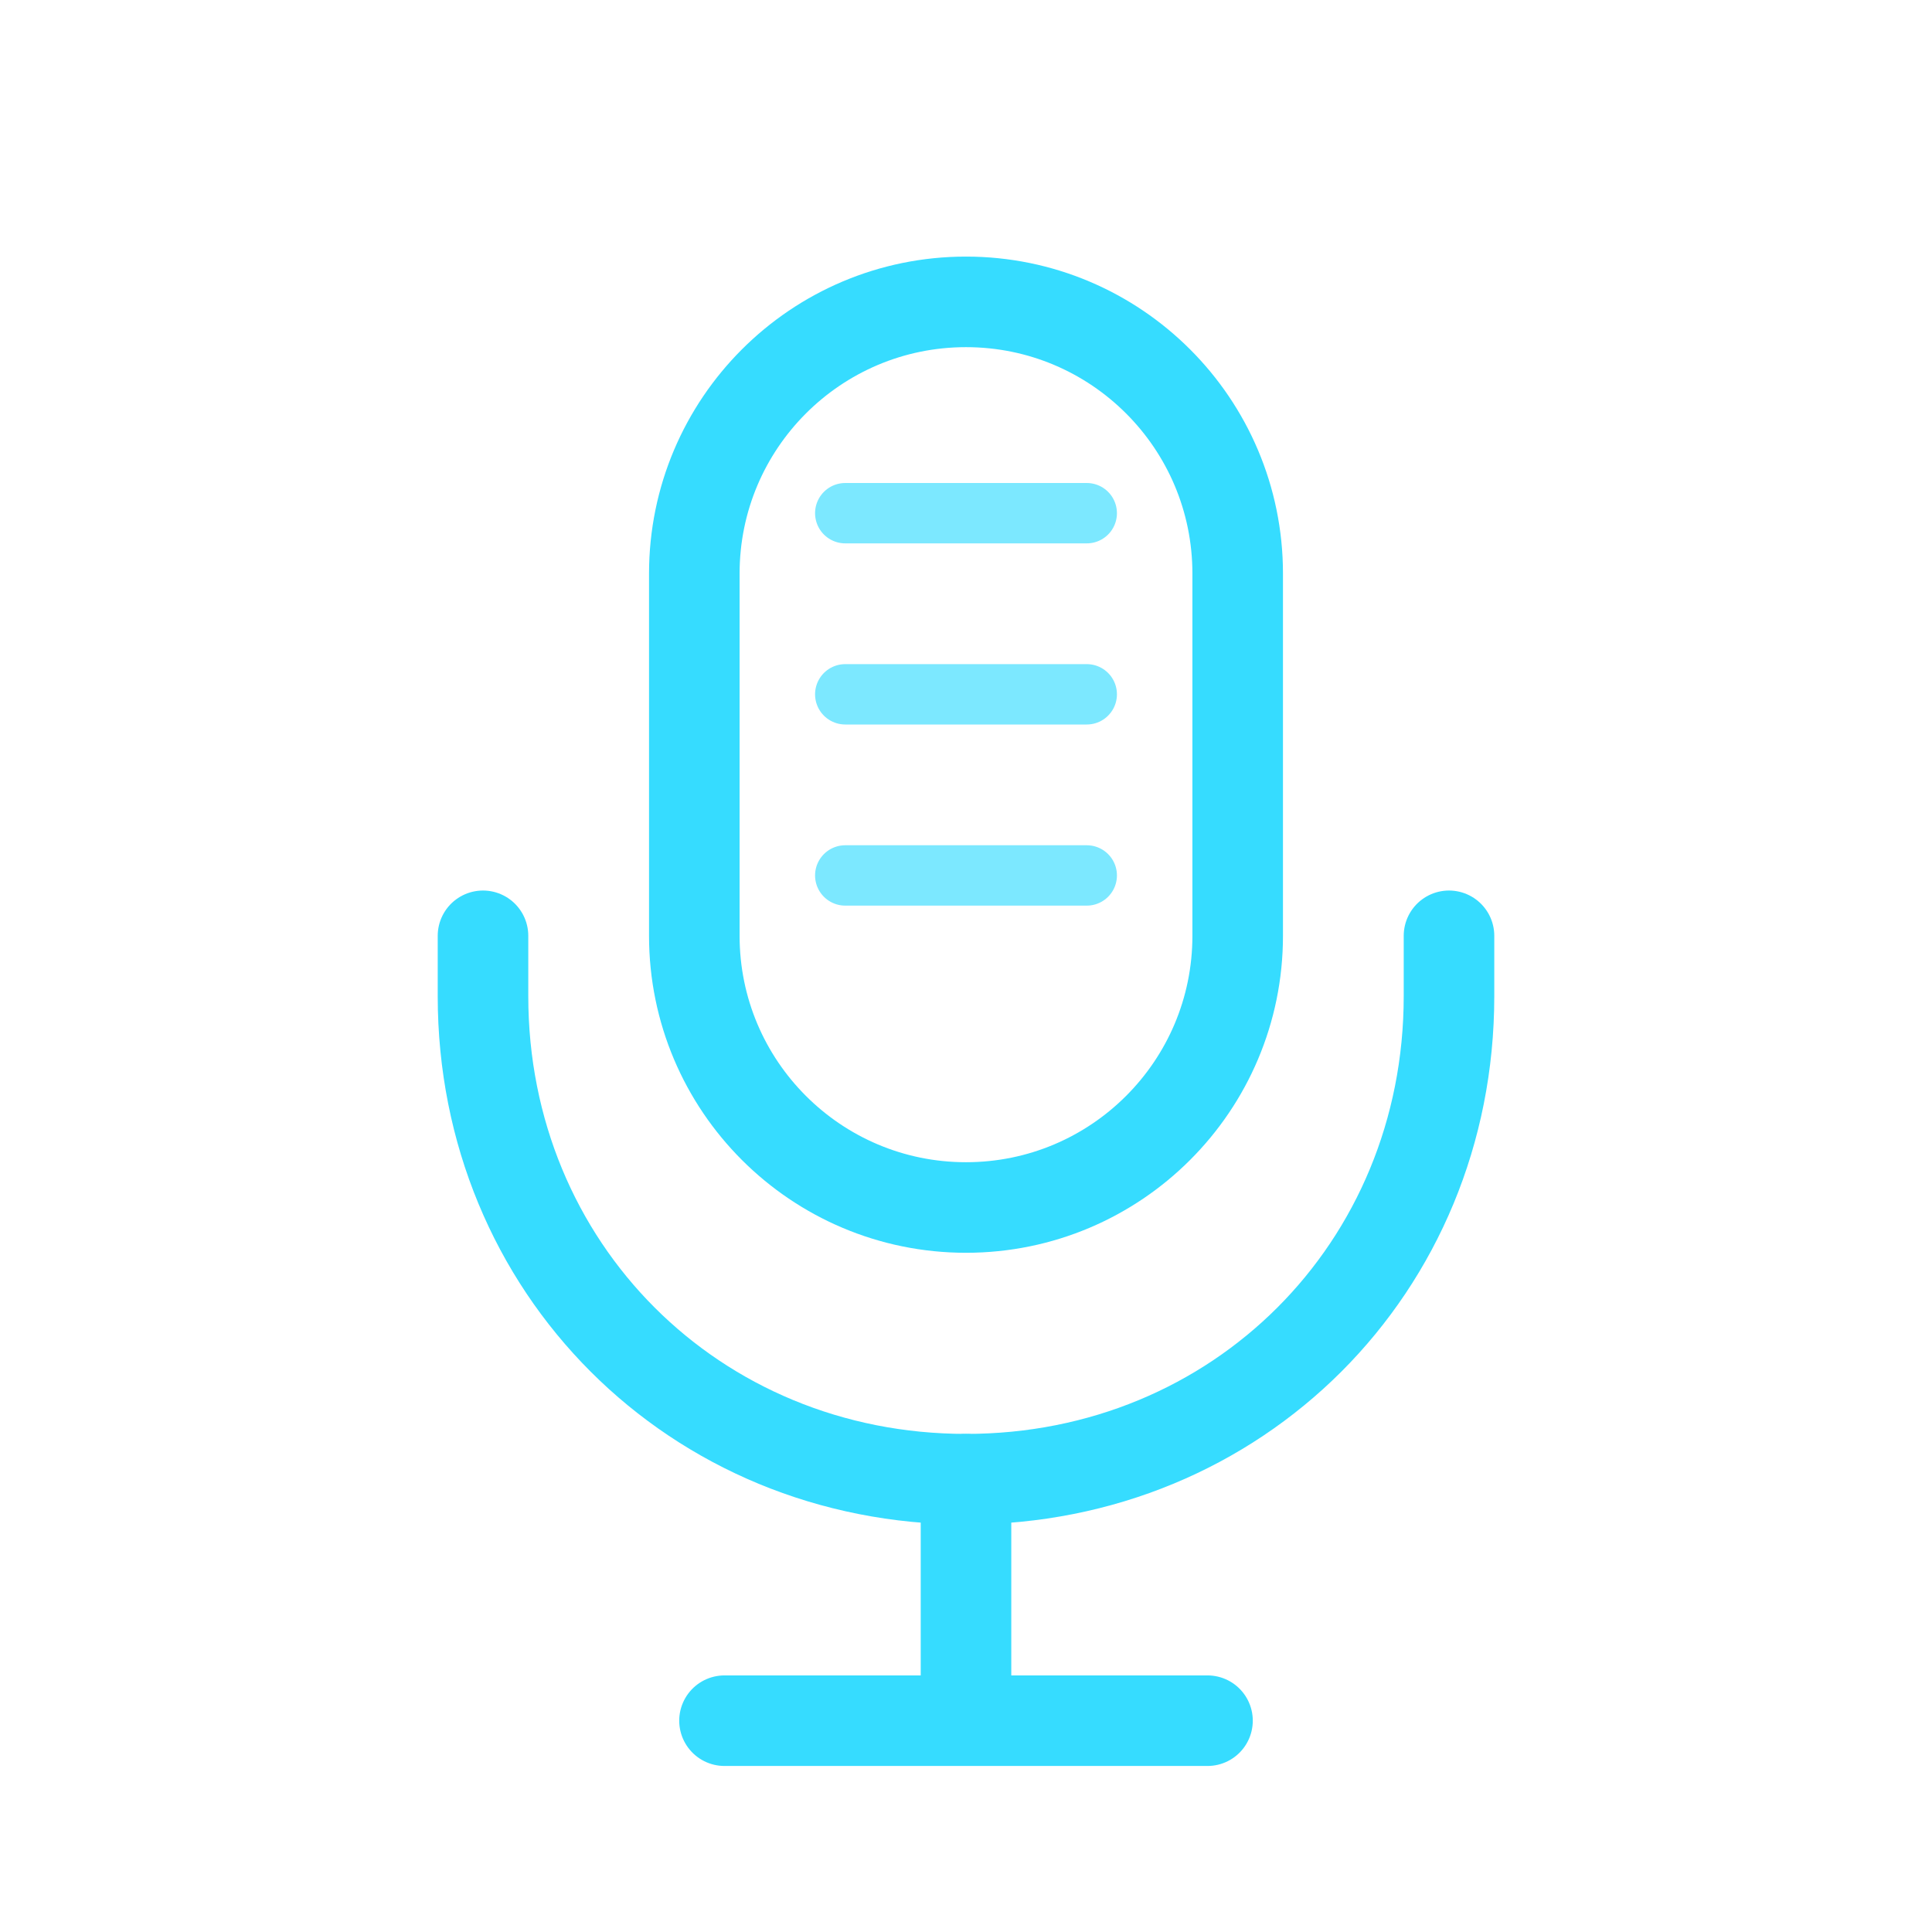
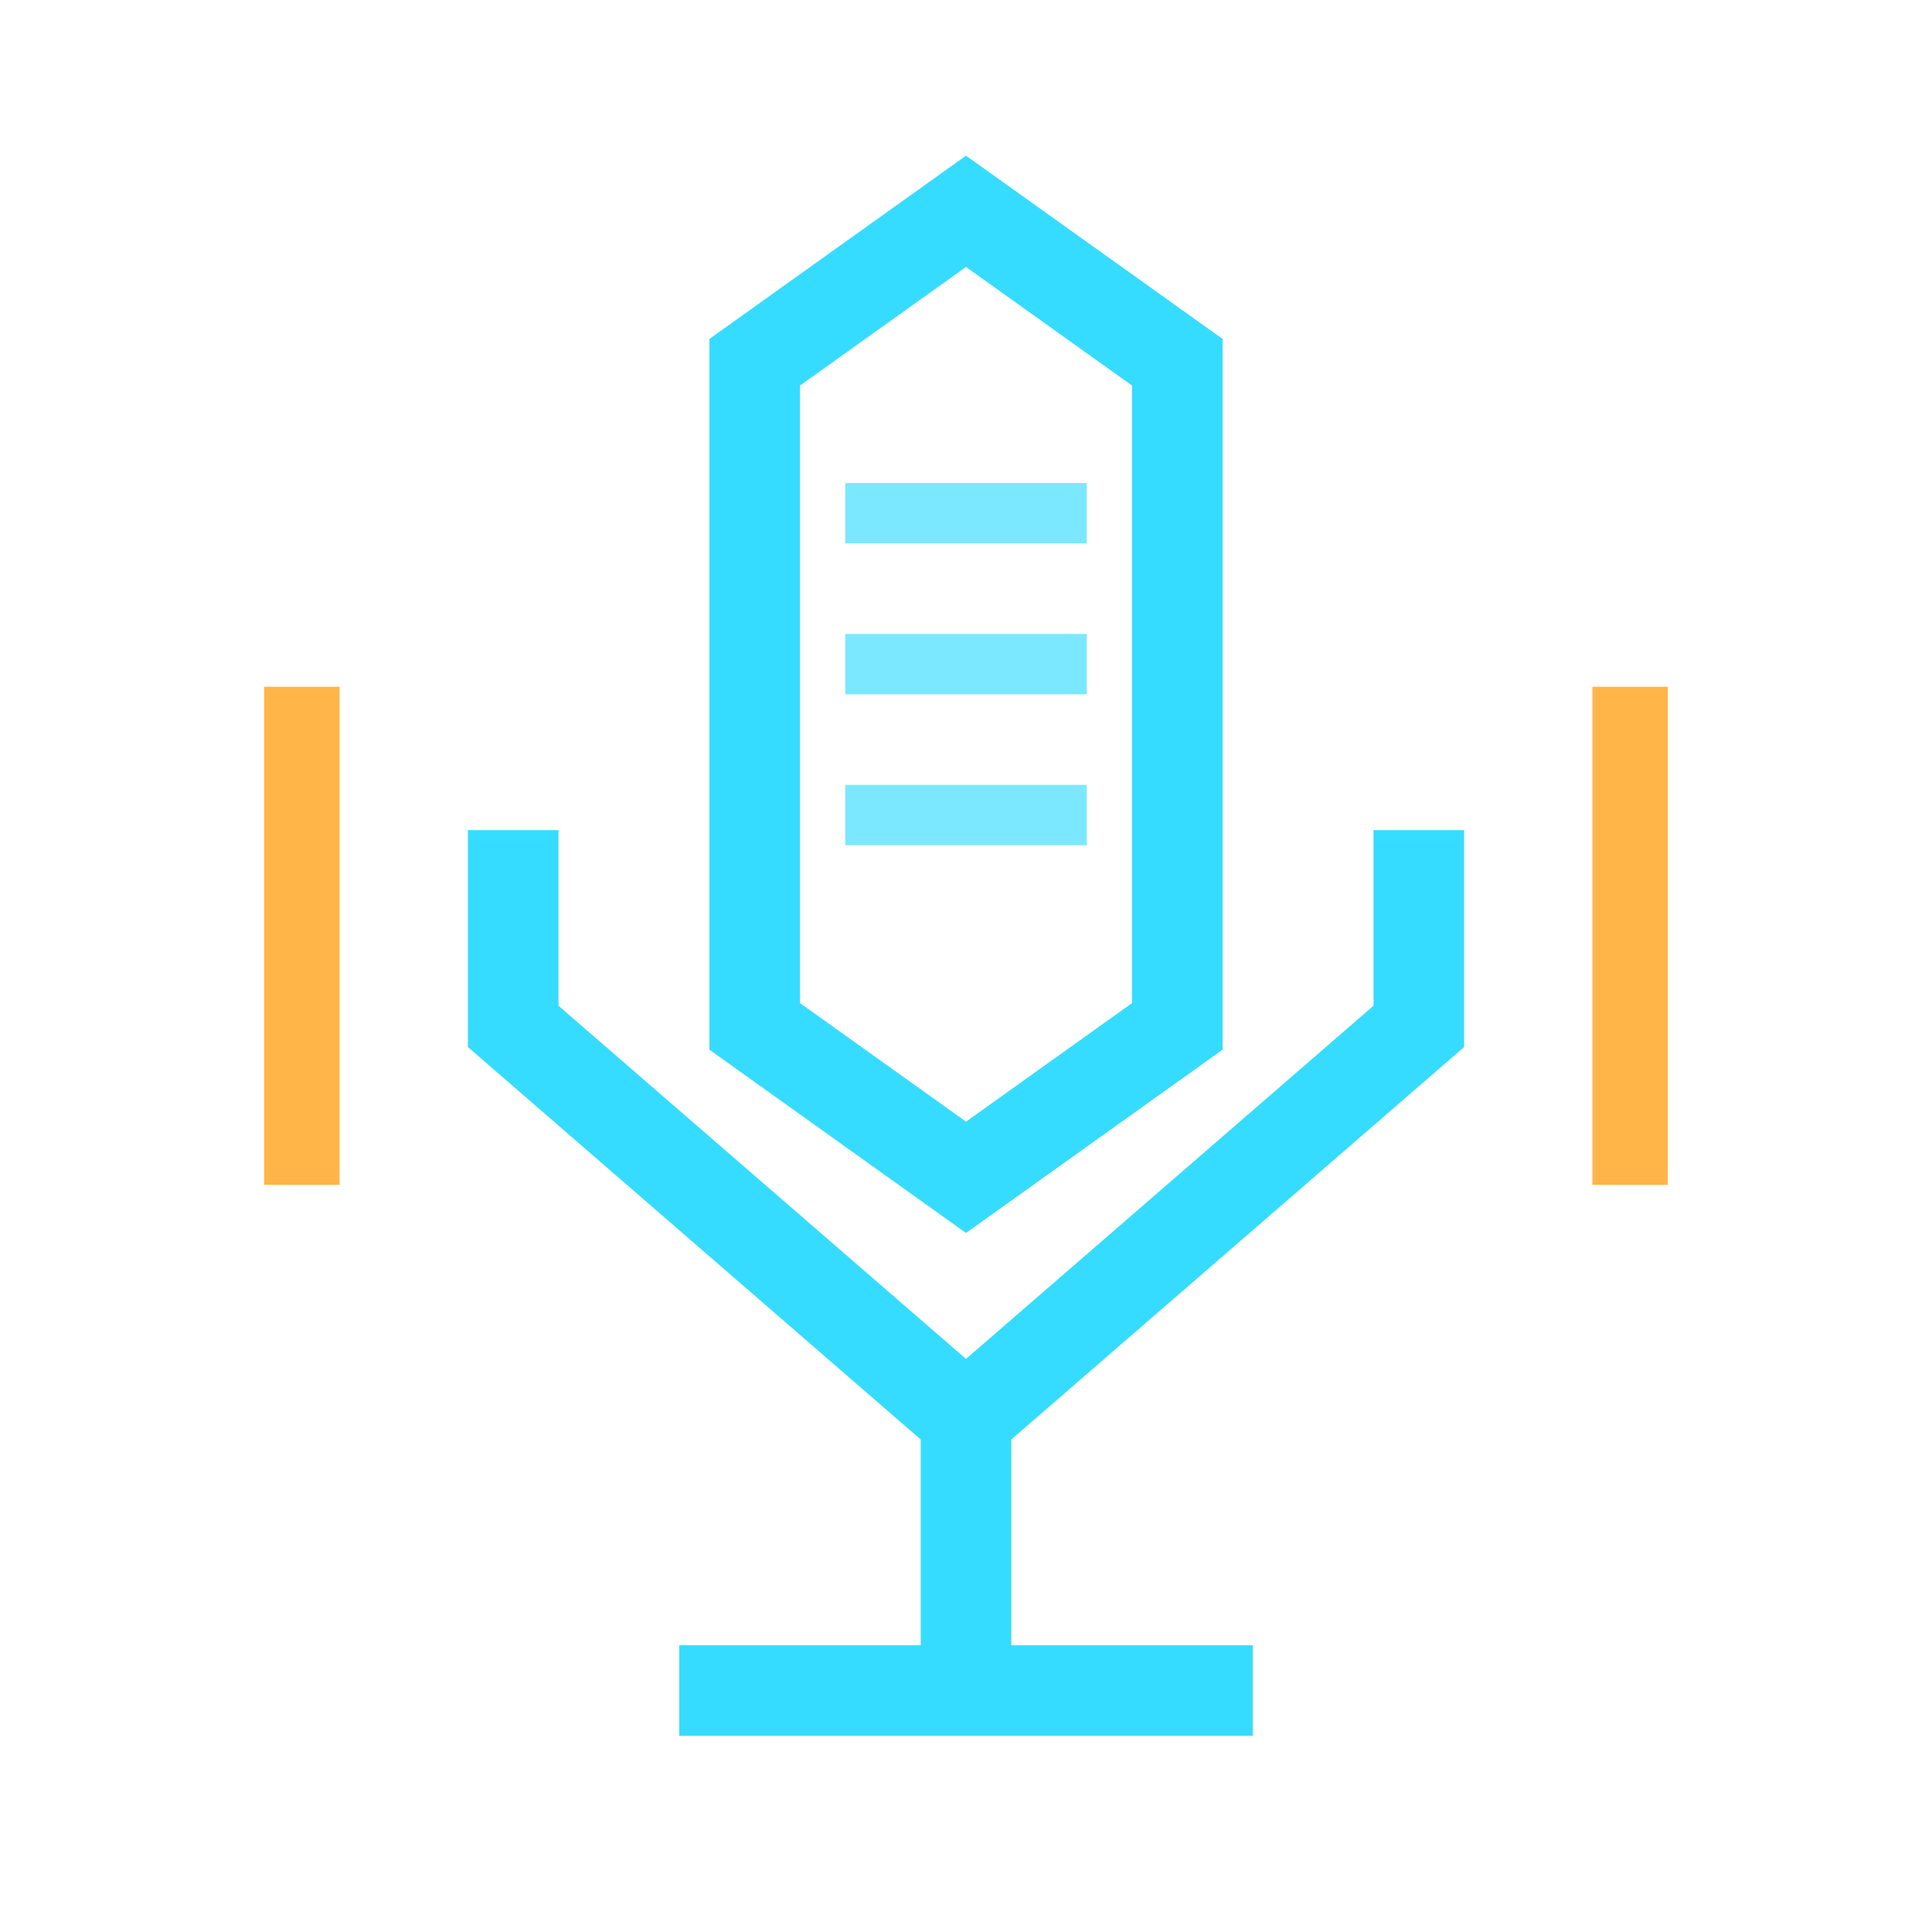
<svg xmlns="http://www.w3.org/2000/svg" viewBox="0 0 64 64" role="img" aria-labelledby="title">
-   <g fill="none" stroke="#36dcff" stroke-linecap="round" stroke-linejoin="round">
-     <rect x="23" y="10" width="18" height="30" rx="9" stroke-width="3" />
-     <path d="M16 31v2c0 9 7 16 16 16s16-7 16-16v-2" stroke-width="3" />
-     <path d="M32 49v8M24 57h16" stroke-width="3" />
-     <path d="M28 17h8M28 23h8M28 29h8" stroke-width="2" opacity=".65" />
+   <g fill="none" stroke="#36dcff" stroke-linecap="square" stroke-linejoin="miter">
+     <path d="M25 12 L32 7 L39 12 V34 L32 39 L25 34 Z" stroke-width="3" />
+     <path d="M29 17h6M29 22h6M29 27h6" stroke-width="2" opacity=".65" />
+     <path d="M17 29v5l15 13 15-13v-5" stroke-width="3" />
+     <path d="M32 47v9M24 56h16" stroke-width="3" />
+     <path d="M10 24v14M54 24v14" stroke="#ffb547" stroke-width="2.5" />
  </g>
</svg>
